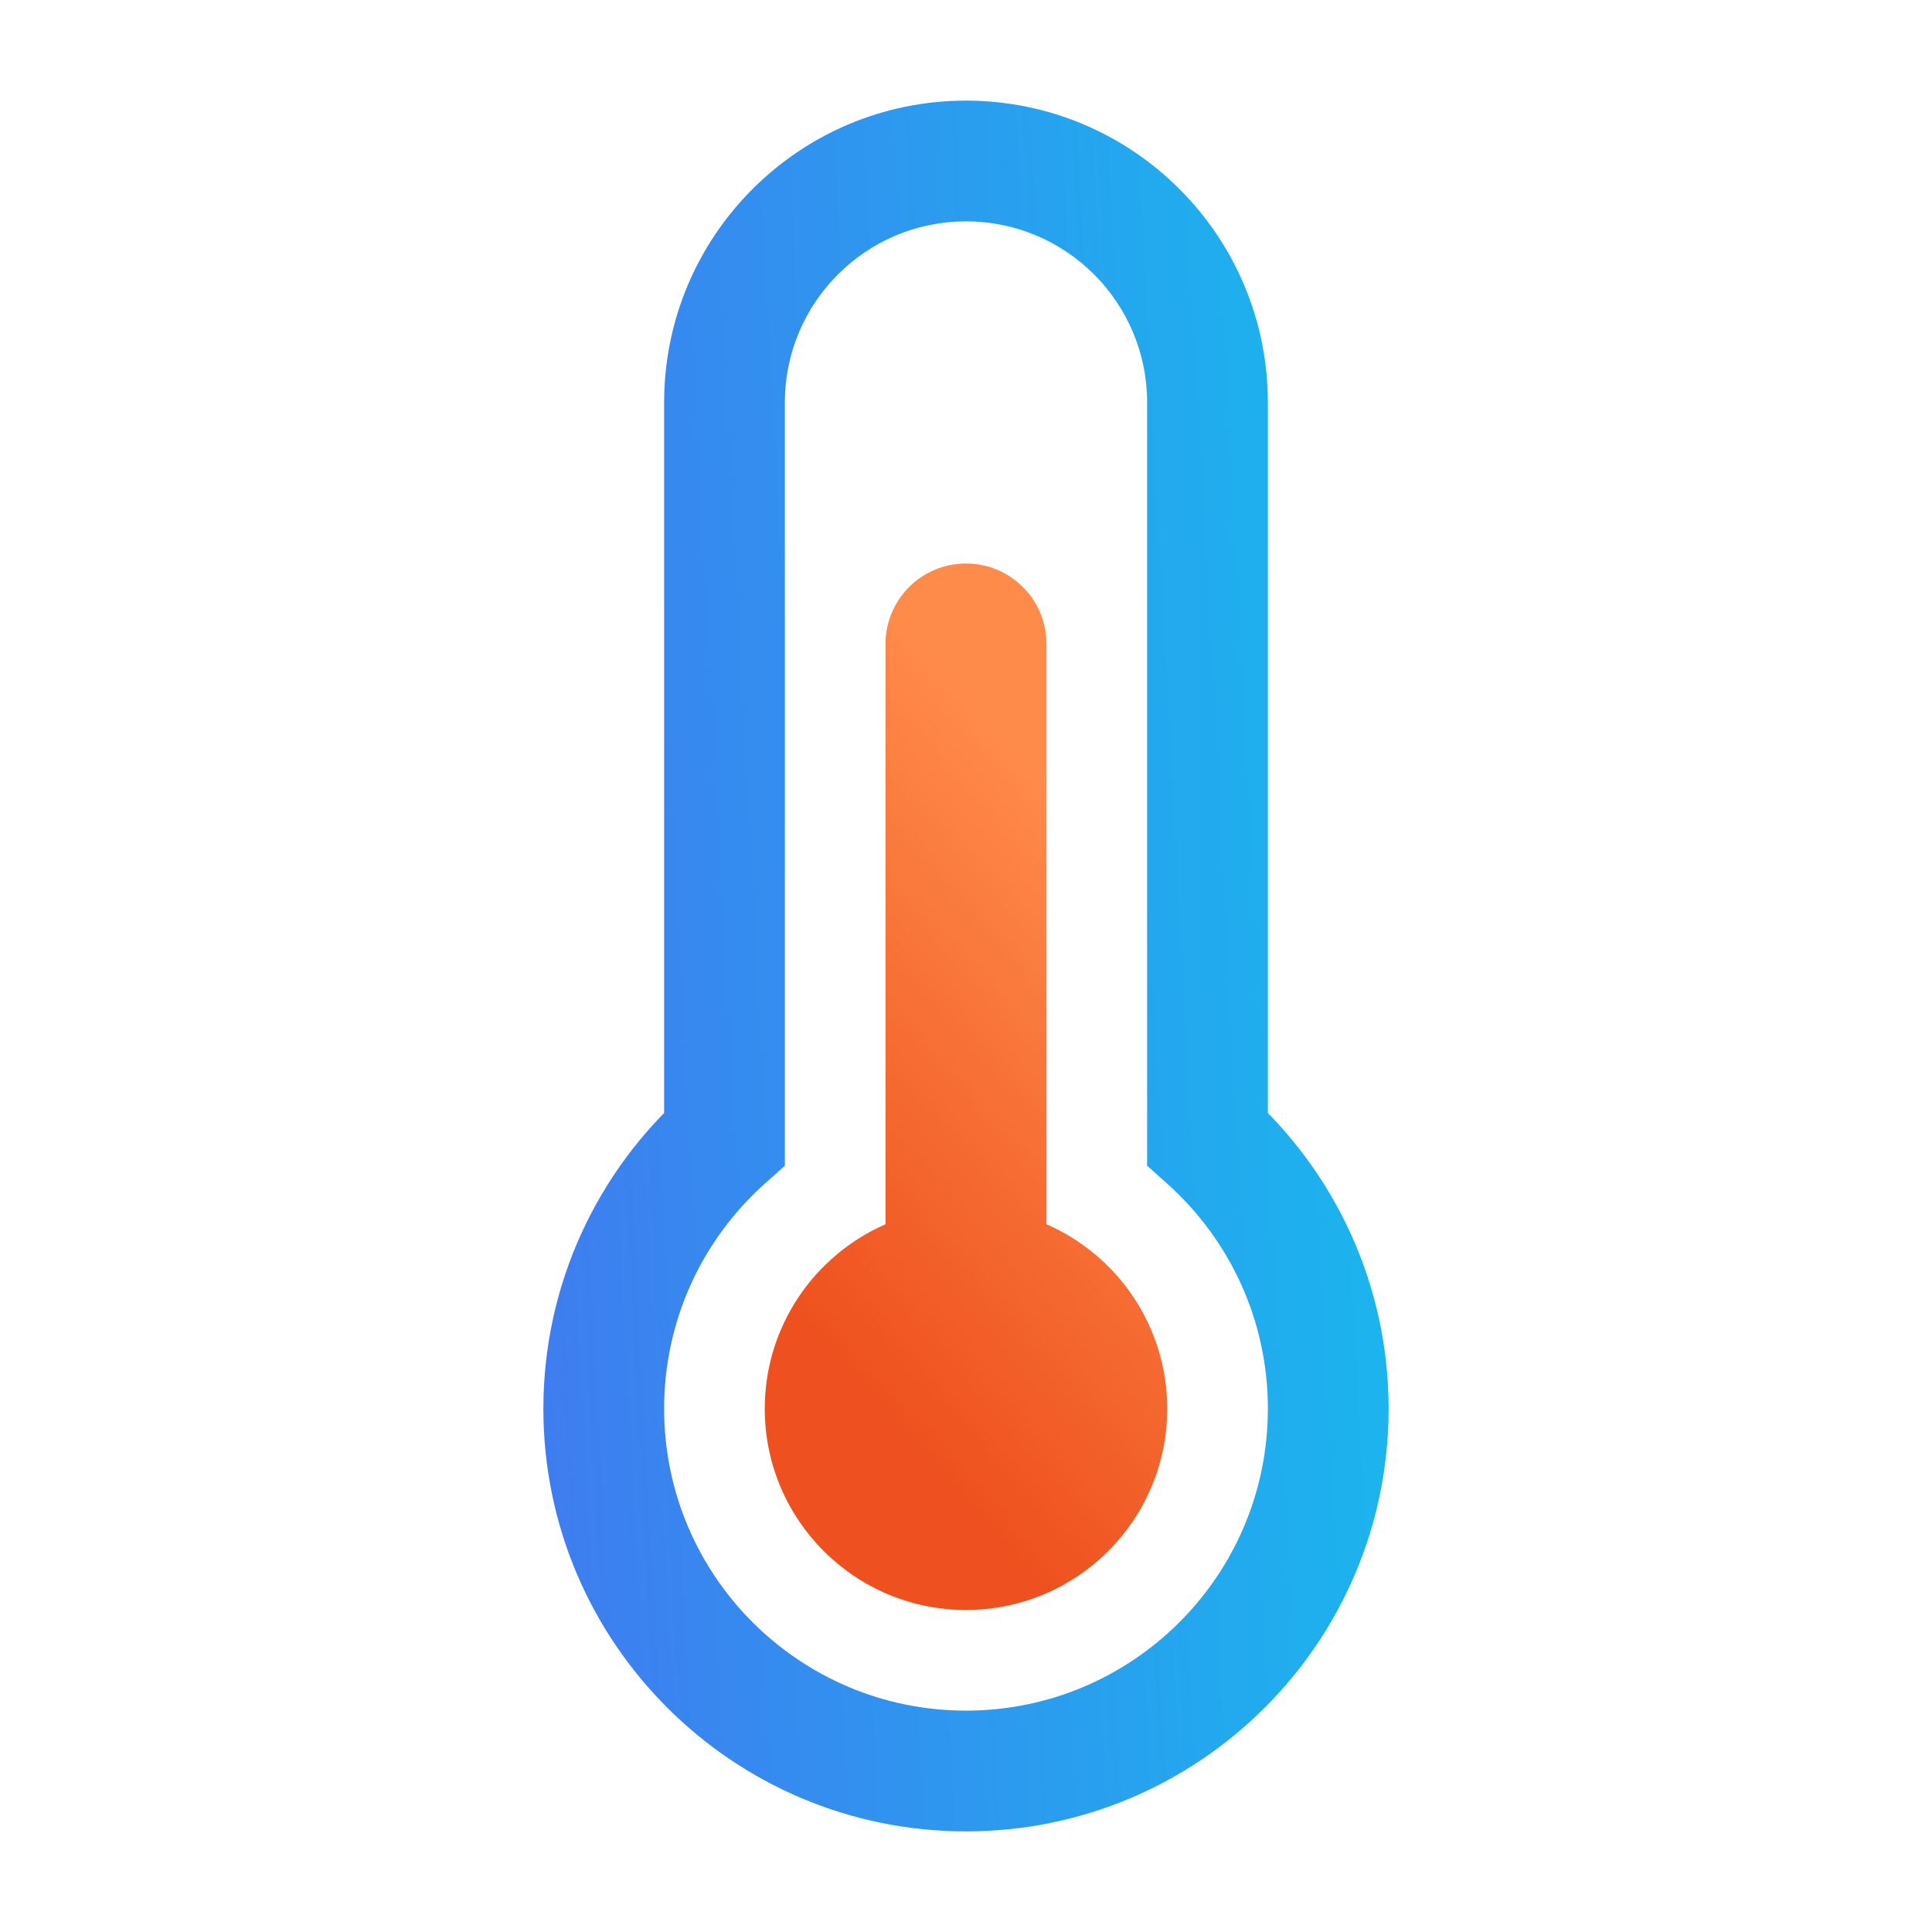
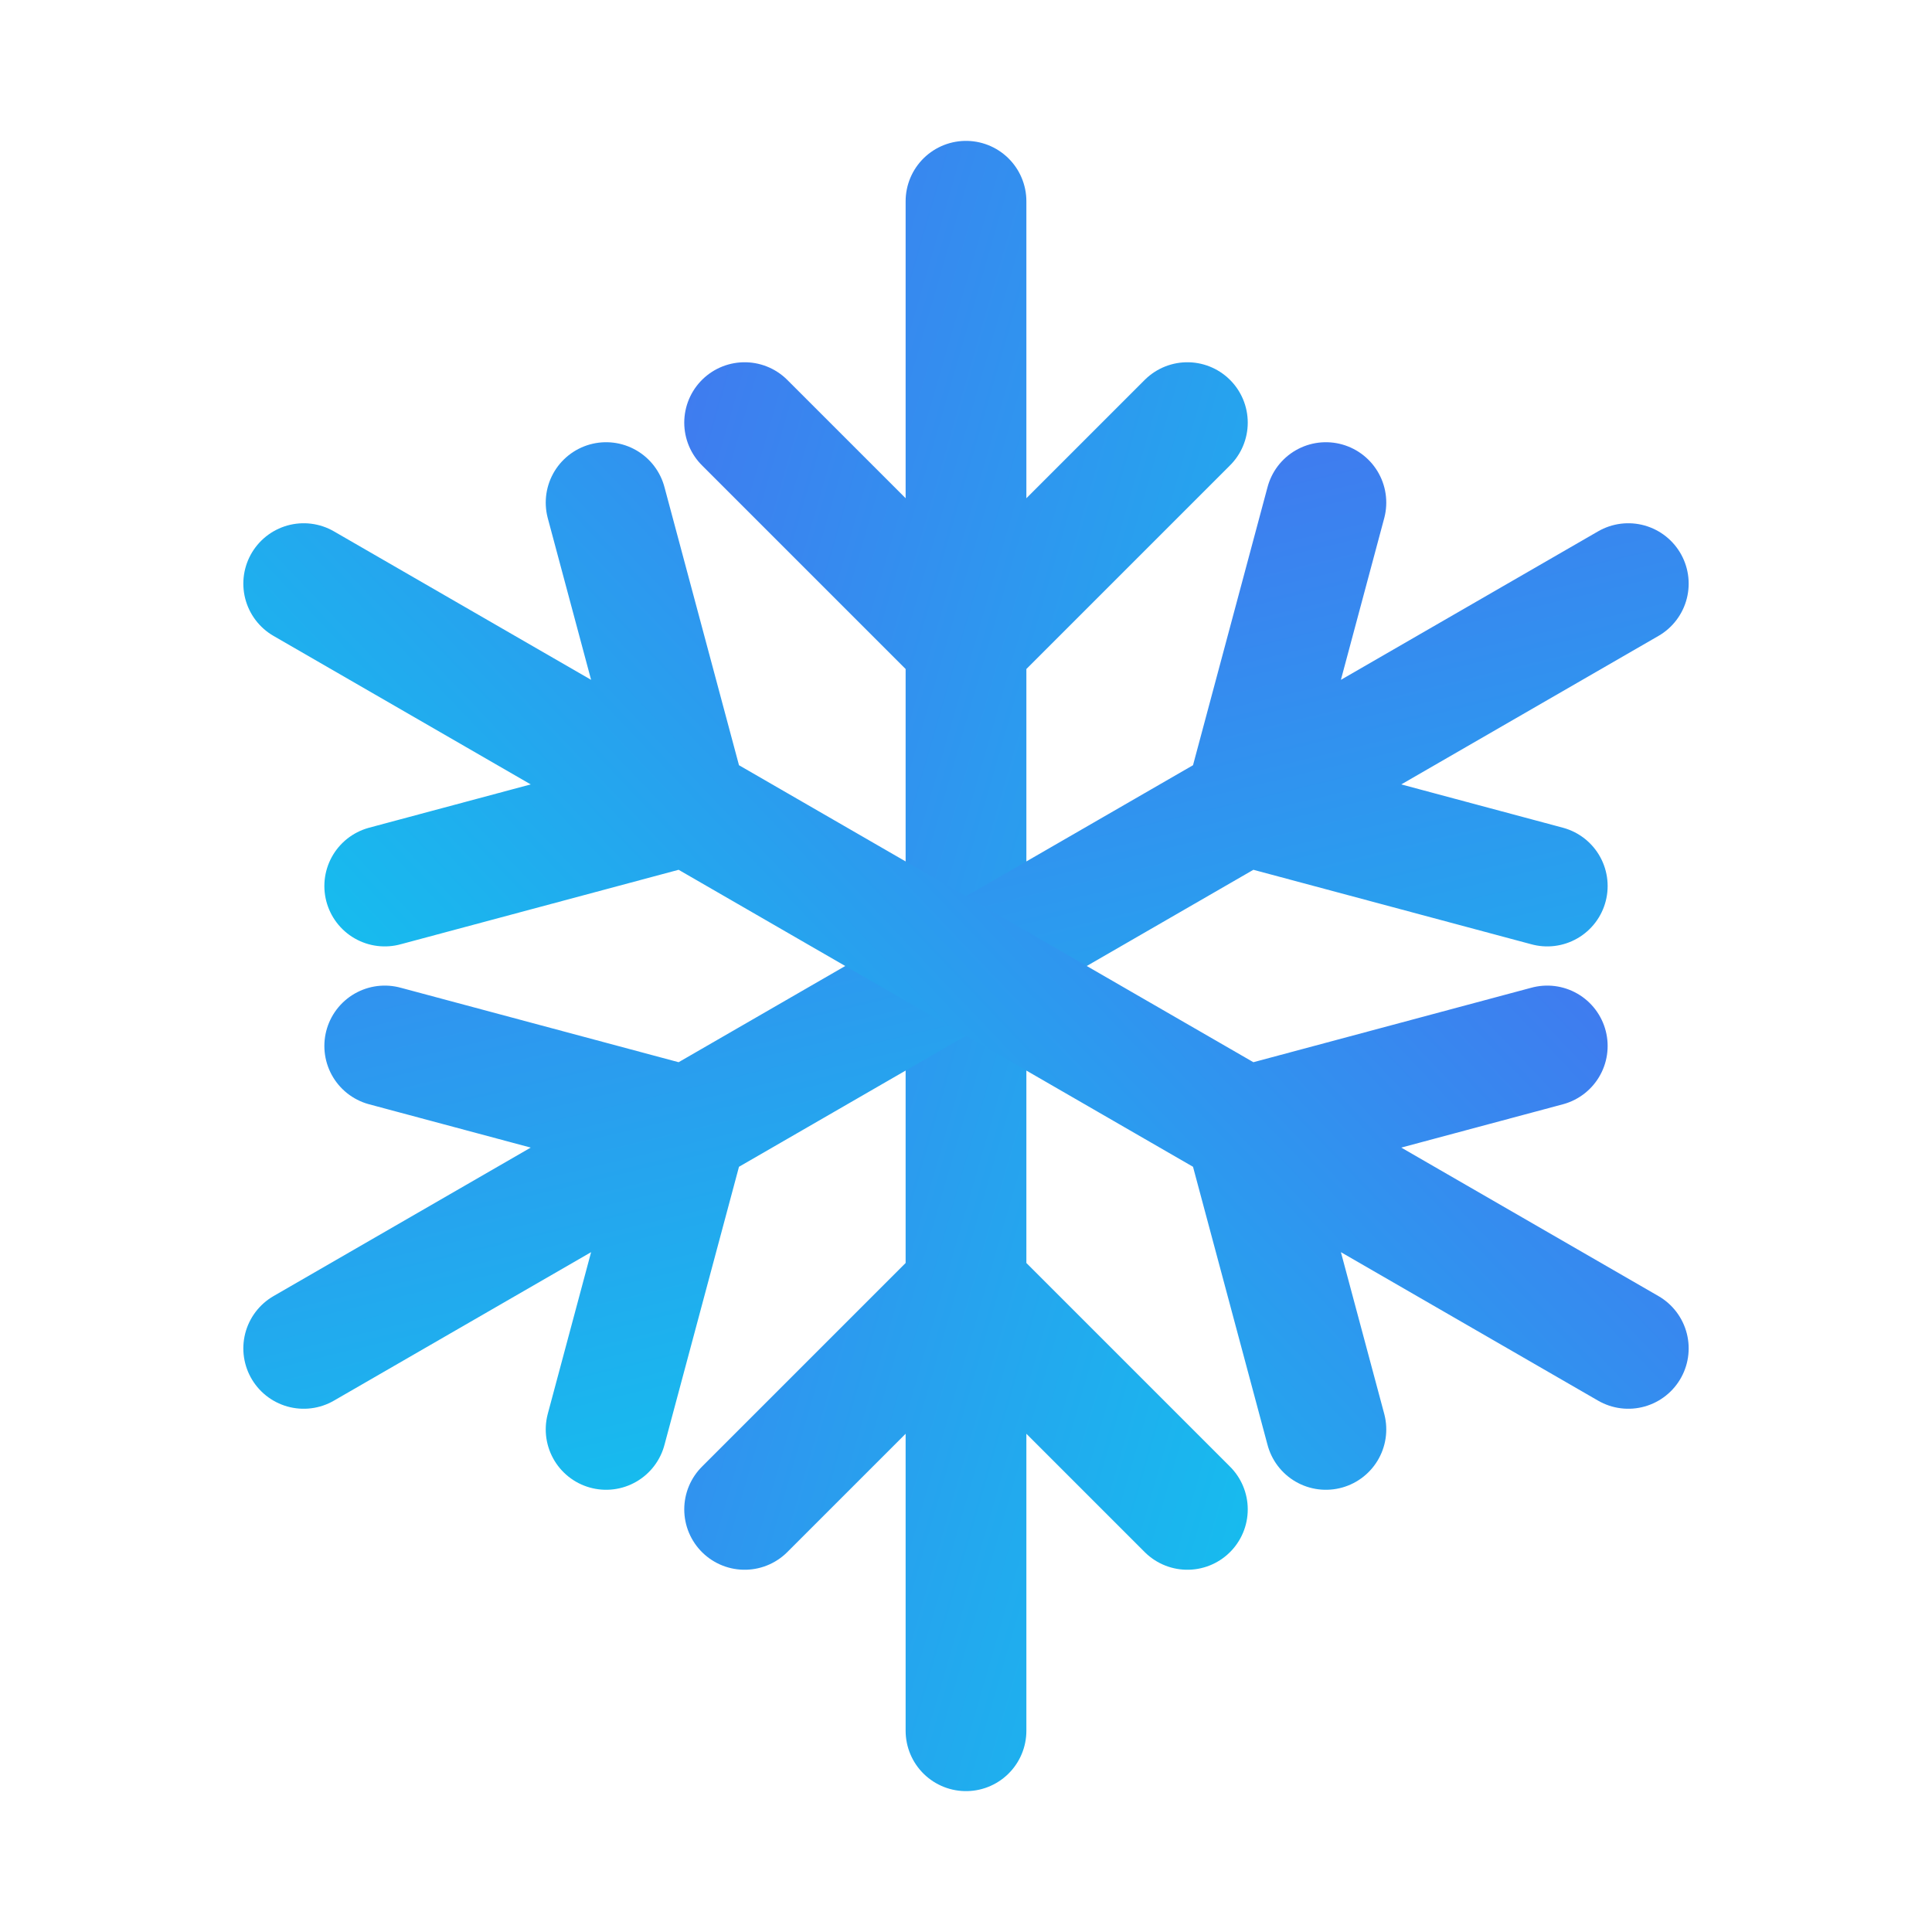
<svg xmlns="http://www.w3.org/2000/svg" width="48" height="48" viewBox="0 0 48 48" fill="none">
-   <path d="M18 28.292L19 29.409L19.5 28.962V28.292H18ZM30 28.292H28.5V28.962L29 29.409L30 28.292ZM19.5 10C19.5 7.515 21.515 5.5 24 5.5V2.5C19.858 2.5 16.5 5.858 16.5 10H19.5ZM19.5 28.292V10H16.5V28.292H19.5ZM16.5 35C16.5 32.779 17.464 30.785 19 29.409L17 27.174C14.854 29.095 13.5 31.89 13.5 35H16.5ZM24 42.5C19.858 42.5 16.5 39.142 16.5 35H13.5C13.5 40.799 18.201 45.5 24 45.5V42.5ZM31.5 35C31.5 39.142 28.142 42.5 24 42.5V45.5C29.799 45.5 34.5 40.799 34.5 35H31.5ZM29 29.409C30.536 30.785 31.5 32.779 31.5 35H34.5C34.5 31.89 33.146 29.095 31 27.174L29 29.409ZM28.5 10V28.292H31.5V10H28.5ZM24 5.5C26.485 5.5 28.5 7.515 28.5 10H31.5C31.5 5.858 28.142 2.5 24 2.5V5.5Z" fill="url(#paint0_linear_286_4940)" />
-   <path fill-rule="evenodd" clip-rule="evenodd" d="M24 14C22.895 14 22 14.895 22 16V30.416C20.234 31.188 19 32.95 19 35C19 37.761 21.239 40 24 40C26.761 40 29 37.761 29 35C29 32.95 27.766 31.188 26 30.416V16C26 14.895 25.105 14 24 14Z" fill="url(#paint1_linear_286_4940)" />
  <defs>
-     <linearGradient id="paint0_linear_286_4940" x1="11.5" y1="4" x2="35.23" y2="2.726" gradientUnits="userSpaceOnUse">
+     <linearGradient id="g" x1="0" y1="0" x2="1" y2="1">
      <stop stop-color="#3F7CEF" />
      <stop offset="1" stop-color="#17BBEE" />
    </linearGradient>
-     <linearGradient id="paint1_linear_286_4940" x1="19" y1="11.5" x2="8.985" y2="20.466" gradientUnits="userSpaceOnUse">
-       <stop stop-color="#FF8B4A" />
-       <stop offset="1" stop-color="#EE511F" />
-     </linearGradient>
  </defs>
+   <g stroke="url(#g)" stroke-width="3" stroke-linecap="round" stroke-linejoin="round" fill="none">
+     <g transform="rotate(0 24 24)">
+       <path d="M24 5V43M18.5 10.5L24 16l5.5-5.5M18.5 37.5L24 32l5.5 5.5" />
+     </g>
+     <g transform="rotate(60 24 24)">
+       <path d="M24 5V43M18.5 10.5L24 16l5.5-5.5M18.5 37.5L24 32l5.5 5.5" />
+     </g>
+     <g transform="rotate(120 24 24)">
+       <path d="M24 5V43M18.5 10.5L24 16l5.5-5.5M18.5 37.5L24 32l5.5 5.5" />
+     </g>
+   </g>
</svg>
